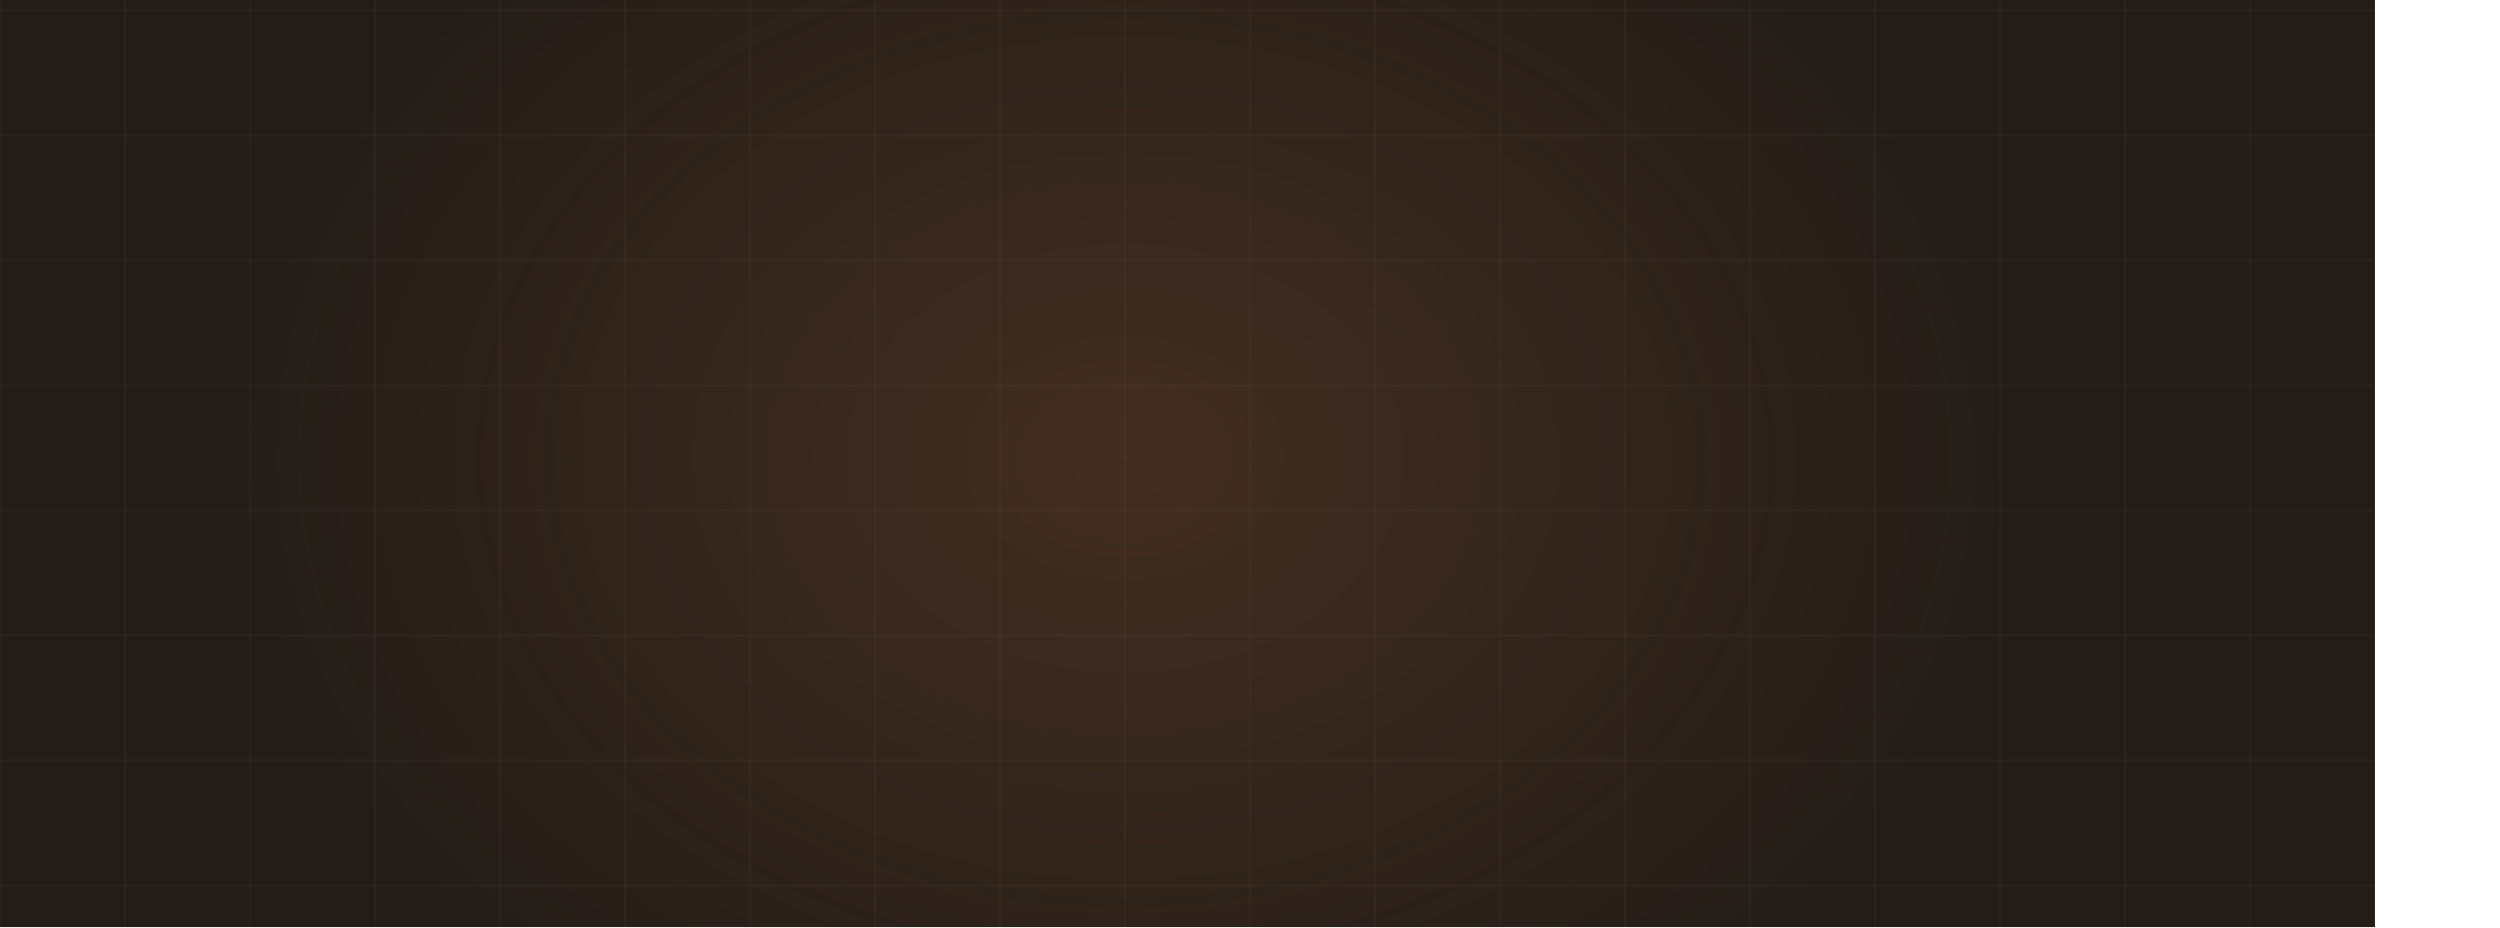
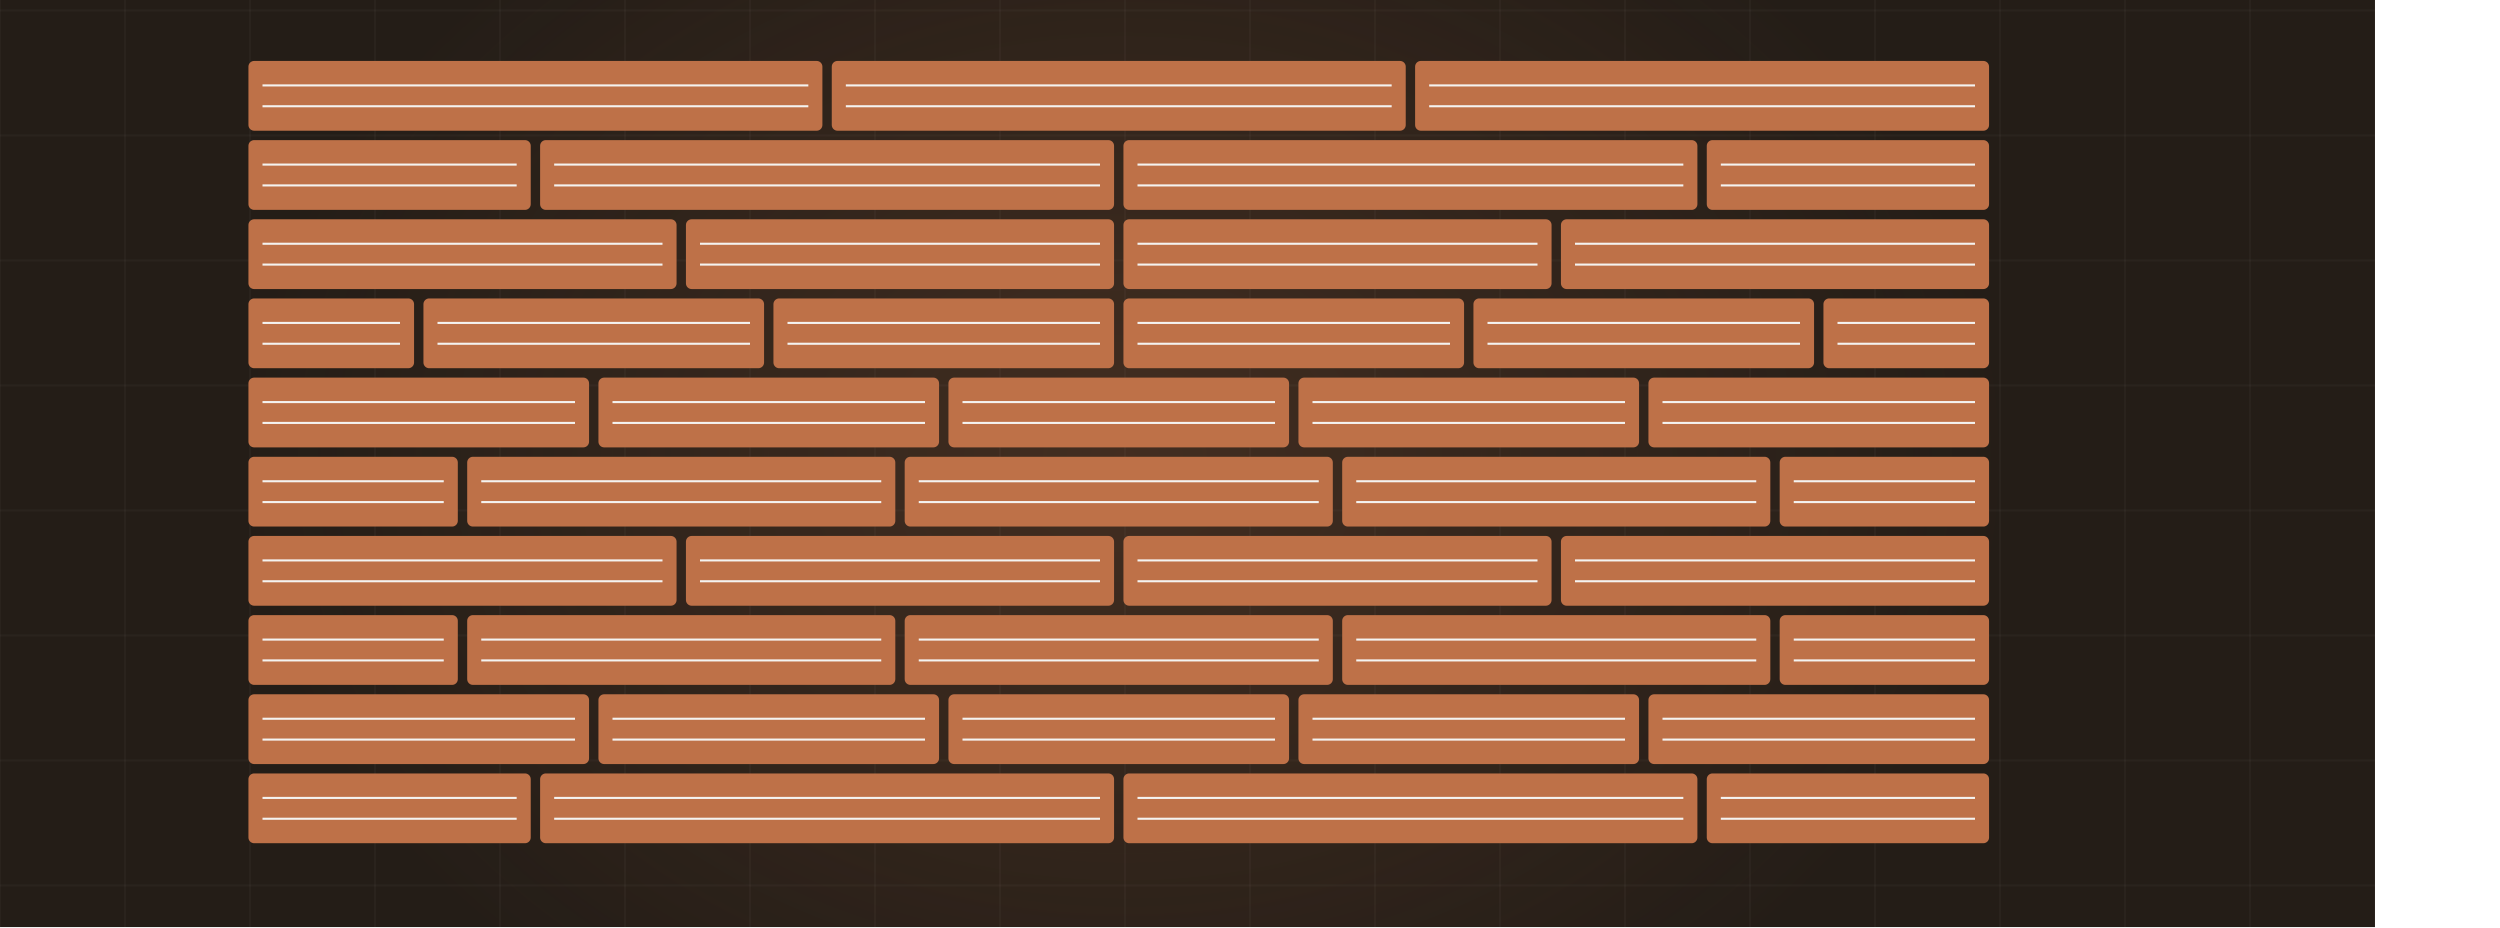
<svg xmlns="http://www.w3.org/2000/svg" viewBox="60 235 1200 445" width="1200" height="445" preserveAspectRatio="xMidYMid slice" role="img" aria-label="Floor planks laid in staggered rows">
  <defs>
    <radialGradient id="glow">
      <stop offset="0%" stop-color="#be7148" stop-opacity=".20" />
      <stop offset="100%" stop-color="#be7148" stop-opacity="0" />
    </radialGradient>
  </defs>
-   <style>.plank{opacity:0;animation:pk 9.88s ease-in-out infinite}@keyframes pk{0%,4%{opacity:0;transform:translateY(-10px)}20%{opacity:1;transform:translateY(0)}84%{opacity:1}95%,100%{opacity:0}}@media (prefers-reduced-motion: reduce){*{animation:none!important}.dw{stroke-dashoffset:0!important}[class]{opacity:1!important}}</style>
+   <style>.plank{opacity:0;animation:pk 9.88s ease-in-out infinite}@keyframes pk{0%,4%{opacity:0;transform:translateY(-10px)}20%{opacity:1;transform:translateY(0)}84%{opacity:1}95%,100%{opacity:0}}@media (prefers-reduced-motion: reduce){*{animation:none!important}.dw{stroke-dashoffset:0!important}[class]{opacity:1!important}}/*rest-state*/.plank{opacity:1}</style>
  <rect width="1200" height="900" fill="#241d17" />
  <line x1="0" y1="0" x2="0" y2="900" stroke="#f4f3f0" stroke-width="1" opacity=".028" />
  <line x1="60" y1="0" x2="60" y2="900" stroke="#f4f3f0" stroke-width="1" opacity=".028" />
  <line x1="120" y1="0" x2="120" y2="900" stroke="#f4f3f0" stroke-width="1" opacity=".028" />
  <line x1="180" y1="0" x2="180" y2="900" stroke="#f4f3f0" stroke-width="1" opacity=".028" />
  <line x1="240" y1="0" x2="240" y2="900" stroke="#f4f3f0" stroke-width="1" opacity=".028" />
  <line x1="300" y1="0" x2="300" y2="900" stroke="#f4f3f0" stroke-width="1" opacity=".028" />
  <line x1="360" y1="0" x2="360" y2="900" stroke="#f4f3f0" stroke-width="1" opacity=".028" />
  <line x1="420" y1="0" x2="420" y2="900" stroke="#f4f3f0" stroke-width="1" opacity=".028" />
  <line x1="480" y1="0" x2="480" y2="900" stroke="#f4f3f0" stroke-width="1" opacity=".028" />
  <line x1="540" y1="0" x2="540" y2="900" stroke="#f4f3f0" stroke-width="1" opacity=".028" />
  <line x1="600" y1="0" x2="600" y2="900" stroke="#f4f3f0" stroke-width="1" opacity=".028" />
  <line x1="660" y1="0" x2="660" y2="900" stroke="#f4f3f0" stroke-width="1" opacity=".028" />
  <line x1="720" y1="0" x2="720" y2="900" stroke="#f4f3f0" stroke-width="1" opacity=".028" />
  <line x1="780" y1="0" x2="780" y2="900" stroke="#f4f3f0" stroke-width="1" opacity=".028" />
  <line x1="840" y1="0" x2="840" y2="900" stroke="#f4f3f0" stroke-width="1" opacity=".028" />
  <line x1="900" y1="0" x2="900" y2="900" stroke="#f4f3f0" stroke-width="1" opacity=".028" />
  <line x1="960" y1="0" x2="960" y2="900" stroke="#f4f3f0" stroke-width="1" opacity=".028" />
  <line x1="1020" y1="0" x2="1020" y2="900" stroke="#f4f3f0" stroke-width="1" opacity=".028" />
  <line x1="1080" y1="0" x2="1080" y2="900" stroke="#f4f3f0" stroke-width="1" opacity=".028" />
  <line x1="1140" y1="0" x2="1140" y2="900" stroke="#f4f3f0" stroke-width="1" opacity=".028" />
  <line x1="1200" y1="0" x2="1200" y2="900" stroke="#f4f3f0" stroke-width="1" opacity=".028" />
  <line x1="0" y1="0" x2="1200" y2="0" stroke="#f4f3f0" stroke-width="1" opacity=".028" />
  <line x1="0" y1="60" x2="1200" y2="60" stroke="#f4f3f0" stroke-width="1" opacity=".028" />
  <line x1="0" y1="120" x2="1200" y2="120" stroke="#f4f3f0" stroke-width="1" opacity=".028" />
  <line x1="0" y1="180" x2="1200" y2="180" stroke="#f4f3f0" stroke-width="1" opacity=".028" />
  <line x1="0" y1="240" x2="1200" y2="240" stroke="#f4f3f0" stroke-width="1" opacity=".028" />
  <line x1="0" y1="300" x2="1200" y2="300" stroke="#f4f3f0" stroke-width="1" opacity=".028" />
  <line x1="0" y1="360" x2="1200" y2="360" stroke="#f4f3f0" stroke-width="1" opacity=".028" />
  <line x1="0" y1="420" x2="1200" y2="420" stroke="#f4f3f0" stroke-width="1" opacity=".028" />
  <line x1="0" y1="480" x2="1200" y2="480" stroke="#f4f3f0" stroke-width="1" opacity=".028" />
  <line x1="0" y1="540" x2="1200" y2="540" stroke="#f4f3f0" stroke-width="1" opacity=".028" />
  <line x1="0" y1="600" x2="1200" y2="600" stroke="#f4f3f0" stroke-width="1" opacity=".028" />
  <line x1="0" y1="660" x2="1200" y2="660" stroke="#f4f3f0" stroke-width="1" opacity=".028" />
  <line x1="0" y1="720" x2="1200" y2="720" stroke="#f4f3f0" stroke-width="1" opacity=".028" />
  <line x1="0" y1="780" x2="1200" y2="780" stroke="#f4f3f0" stroke-width="1" opacity=".028" />
  <line x1="0" y1="840" x2="1200" y2="840" stroke="#f4f3f0" stroke-width="1" opacity=".028" />
  <line x1="0" y1="900" x2="1200" y2="900" stroke="#f4f3f0" stroke-width="1" opacity=".028" />
  <ellipse cx="600" cy="455" rx="430" ry="330" fill="url(#glow)" />
  <rect class="plank" x="180" y="265" width="274" height="32" rx="2" fill="#be7148" opacity="0.16" style="animation-delay:0.00s" />
  <rect class="plank" x="180" y="265" width="274" height="32" rx="2" fill="none" stroke="#be7148" stroke-width="1.5" opacity=".45" style="animation-delay:0.00s" />
  <line class="plank" x1="186" y1="276" x2="448" y2="276" stroke="#f4f3f0" stroke-width="1" opacity=".13" style="animation-delay:0.00s" />
  <line class="plank" x1="186" y1="286" x2="448" y2="286" stroke="#f4f3f0" stroke-width="1" opacity=".13" style="animation-delay:0.00s" />
  <rect class="plank" x="460" y="265" width="274" height="32" rx="2" fill="#be7148" opacity="0.23" style="animation-delay:0.16s" />
  <rect class="plank" x="460" y="265" width="274" height="32" rx="2" fill="none" stroke="#be7148" stroke-width="1.5" opacity=".45" style="animation-delay:0.16s" />
  <line class="plank" x1="466" y1="276" x2="728" y2="276" stroke="#f4f3f0" stroke-width="1" opacity=".13" style="animation-delay:0.16s" />
  <line class="plank" x1="466" y1="286" x2="728" y2="286" stroke="#f4f3f0" stroke-width="1" opacity=".13" style="animation-delay:0.16s" />
  <rect class="plank" x="740" y="265" width="274" height="32" rx="2" fill="#be7148" opacity="0.30" style="animation-delay:0.31s" />
  <rect class="plank" x="740" y="265" width="274" height="32" rx="2" fill="none" stroke="#be7148" stroke-width="1.5" opacity=".45" style="animation-delay:0.31s" />
  <line class="plank" x1="746" y1="276" x2="1008" y2="276" stroke="#f4f3f0" stroke-width="1" opacity=".13" style="animation-delay:0.31s" />
  <line class="plank" x1="746" y1="286" x2="1008" y2="286" stroke="#f4f3f0" stroke-width="1" opacity=".13" style="animation-delay:0.31s" />
  <rect class="plank" x="180" y="303" width="134" height="32" rx="2" fill="#be7148" opacity="0.23" style="animation-delay:0.47s" />
  <rect class="plank" x="180" y="303" width="134" height="32" rx="2" fill="none" stroke="#be7148" stroke-width="1.5" opacity=".45" style="animation-delay:0.47s" />
  <line class="plank" x1="186" y1="314" x2="308" y2="314" stroke="#f4f3f0" stroke-width="1" opacity=".13" style="animation-delay:0.47s" />
  <line class="plank" x1="186" y1="324" x2="308" y2="324" stroke="#f4f3f0" stroke-width="1" opacity=".13" style="animation-delay:0.47s" />
  <rect class="plank" x="320" y="303" width="274" height="32" rx="2" fill="#be7148" opacity="0.30" style="animation-delay:0.63s" />
  <rect class="plank" x="320" y="303" width="274" height="32" rx="2" fill="none" stroke="#be7148" stroke-width="1.5" opacity=".45" style="animation-delay:0.63s" />
  <line class="plank" x1="326" y1="314" x2="588" y2="314" stroke="#f4f3f0" stroke-width="1" opacity=".13" style="animation-delay:0.63s" />
  <line class="plank" x1="326" y1="324" x2="588" y2="324" stroke="#f4f3f0" stroke-width="1" opacity=".13" style="animation-delay:0.63s" />
  <rect class="plank" x="600" y="303" width="274" height="32" rx="2" fill="#be7148" opacity="0.16" style="animation-delay:0.79s" />
  <rect class="plank" x="600" y="303" width="274" height="32" rx="2" fill="none" stroke="#be7148" stroke-width="1.5" opacity=".45" style="animation-delay:0.79s" />
  <line class="plank" x1="606" y1="314" x2="868" y2="314" stroke="#f4f3f0" stroke-width="1" opacity=".13" style="animation-delay:0.79s" />
  <line class="plank" x1="606" y1="324" x2="868" y2="324" stroke="#f4f3f0" stroke-width="1" opacity=".13" style="animation-delay:0.79s" />
  <rect class="plank" x="880" y="303" width="134" height="32" rx="2" fill="#be7148" opacity="0.23" style="animation-delay:0.94s" />
  <rect class="plank" x="880" y="303" width="134" height="32" rx="2" fill="none" stroke="#be7148" stroke-width="1.5" opacity=".45" style="animation-delay:0.94s" />
  <line class="plank" x1="886" y1="314" x2="1008" y2="314" stroke="#f4f3f0" stroke-width="1" opacity=".13" style="animation-delay:0.94s" />
  <line class="plank" x1="886" y1="324" x2="1008" y2="324" stroke="#f4f3f0" stroke-width="1" opacity=".13" style="animation-delay:0.94s" />
  <rect class="plank" x="180" y="341" width="204" height="32" rx="2" fill="#be7148" opacity="0.30" style="animation-delay:0.94s" />
  <rect class="plank" x="180" y="341" width="204" height="32" rx="2" fill="none" stroke="#be7148" stroke-width="1.5" opacity=".45" style="animation-delay:0.94s" />
  <line class="plank" x1="186" y1="352" x2="378" y2="352" stroke="#f4f3f0" stroke-width="1" opacity=".13" style="animation-delay:0.94s" />
  <line class="plank" x1="186" y1="362" x2="378" y2="362" stroke="#f4f3f0" stroke-width="1" opacity=".13" style="animation-delay:0.94s" />
  <rect class="plank" x="390" y="341" width="204" height="32" rx="2" fill="#be7148" opacity="0.16" style="animation-delay:1.10s" />
  <rect class="plank" x="390" y="341" width="204" height="32" rx="2" fill="none" stroke="#be7148" stroke-width="1.5" opacity=".45" style="animation-delay:1.10s" />
  <line class="plank" x1="396" y1="352" x2="588" y2="352" stroke="#f4f3f0" stroke-width="1" opacity=".13" style="animation-delay:1.10s" />
  <line class="plank" x1="396" y1="362" x2="588" y2="362" stroke="#f4f3f0" stroke-width="1" opacity=".13" style="animation-delay:1.10s" />
  <rect class="plank" x="600" y="341" width="204" height="32" rx="2" fill="#be7148" opacity="0.23" style="animation-delay:1.26s" />
  <rect class="plank" x="600" y="341" width="204" height="32" rx="2" fill="none" stroke="#be7148" stroke-width="1.5" opacity=".45" style="animation-delay:1.26s" />
  <line class="plank" x1="606" y1="352" x2="798" y2="352" stroke="#f4f3f0" stroke-width="1" opacity=".13" style="animation-delay:1.26s" />
  <line class="plank" x1="606" y1="362" x2="798" y2="362" stroke="#f4f3f0" stroke-width="1" opacity=".13" style="animation-delay:1.26s" />
  <rect class="plank" x="810" y="341" width="204" height="32" rx="2" fill="#be7148" opacity="0.30" style="animation-delay:1.41s" />
  <rect class="plank" x="810" y="341" width="204" height="32" rx="2" fill="none" stroke="#be7148" stroke-width="1.5" opacity=".45" style="animation-delay:1.41s" />
  <line class="plank" x1="816" y1="352" x2="1008" y2="352" stroke="#f4f3f0" stroke-width="1" opacity=".13" style="animation-delay:1.41s" />
  <line class="plank" x1="816" y1="362" x2="1008" y2="362" stroke="#f4f3f0" stroke-width="1" opacity=".13" style="animation-delay:1.41s" />
  <rect class="plank" x="180" y="379" width="78" height="32" rx="2" fill="#be7148" opacity="0.16" style="animation-delay:1.41s" />
  <rect class="plank" x="180" y="379" width="78" height="32" rx="2" fill="none" stroke="#be7148" stroke-width="1.5" opacity=".45" style="animation-delay:1.41s" />
  <line class="plank" x1="186" y1="390" x2="252" y2="390" stroke="#f4f3f0" stroke-width="1" opacity=".13" style="animation-delay:1.41s" />
  <line class="plank" x1="186" y1="400" x2="252" y2="400" stroke="#f4f3f0" stroke-width="1" opacity=".13" style="animation-delay:1.41s" />
  <rect class="plank" x="264" y="379" width="162" height="32" rx="2" fill="#be7148" opacity="0.23" style="animation-delay:1.57s" />
  <rect class="plank" x="264" y="379" width="162" height="32" rx="2" fill="none" stroke="#be7148" stroke-width="1.5" opacity=".45" style="animation-delay:1.57s" />
  <line class="plank" x1="270" y1="390" x2="420" y2="390" stroke="#f4f3f0" stroke-width="1" opacity=".13" style="animation-delay:1.57s" />
  <line class="plank" x1="270" y1="400" x2="420" y2="400" stroke="#f4f3f0" stroke-width="1" opacity=".13" style="animation-delay:1.57s" />
  <rect class="plank" x="432" y="379" width="162" height="32" rx="2" fill="#be7148" opacity="0.30" style="animation-delay:1.73s" />
  <rect class="plank" x="432" y="379" width="162" height="32" rx="2" fill="none" stroke="#be7148" stroke-width="1.5" opacity=".45" style="animation-delay:1.73s" />
  <line class="plank" x1="438" y1="390" x2="588" y2="390" stroke="#f4f3f0" stroke-width="1" opacity=".13" style="animation-delay:1.73s" />
  <line class="plank" x1="438" y1="400" x2="588" y2="400" stroke="#f4f3f0" stroke-width="1" opacity=".13" style="animation-delay:1.73s" />
  <rect class="plank" x="600" y="379" width="162" height="32" rx="2" fill="#be7148" opacity="0.16" style="animation-delay:1.88s" />
  <rect class="plank" x="600" y="379" width="162" height="32" rx="2" fill="none" stroke="#be7148" stroke-width="1.5" opacity=".45" style="animation-delay:1.88s" />
  <line class="plank" x1="606" y1="390" x2="756" y2="390" stroke="#f4f3f0" stroke-width="1" opacity=".13" style="animation-delay:1.88s" />
  <line class="plank" x1="606" y1="400" x2="756" y2="400" stroke="#f4f3f0" stroke-width="1" opacity=".13" style="animation-delay:1.88s" />
  <rect class="plank" x="768" y="379" width="162" height="32" rx="2" fill="#be7148" opacity="0.23" style="animation-delay:2.04s" />
  <rect class="plank" x="768" y="379" width="162" height="32" rx="2" fill="none" stroke="#be7148" stroke-width="1.5" opacity=".45" style="animation-delay:2.04s" />
  <line class="plank" x1="774" y1="390" x2="924" y2="390" stroke="#f4f3f0" stroke-width="1" opacity=".13" style="animation-delay:2.04s" />
  <line class="plank" x1="774" y1="400" x2="924" y2="400" stroke="#f4f3f0" stroke-width="1" opacity=".13" style="animation-delay:2.04s" />
  <rect class="plank" x="936" y="379" width="78" height="32" rx="2" fill="#be7148" opacity="0.30" style="animation-delay:2.20s" />
  <rect class="plank" x="936" y="379" width="78" height="32" rx="2" fill="none" stroke="#be7148" stroke-width="1.5" opacity=".45" style="animation-delay:2.20s" />
  <line class="plank" x1="942" y1="390" x2="1008" y2="390" stroke="#f4f3f0" stroke-width="1" opacity=".13" style="animation-delay:2.20s" />
  <line class="plank" x1="942" y1="400" x2="1008" y2="400" stroke="#f4f3f0" stroke-width="1" opacity=".13" style="animation-delay:2.20s" />
  <rect class="plank" x="180" y="417" width="162" height="32" rx="2" fill="#be7148" opacity="0.23" style="animation-delay:1.88s" />
  <rect class="plank" x="180" y="417" width="162" height="32" rx="2" fill="none" stroke="#be7148" stroke-width="1.5" opacity=".45" style="animation-delay:1.88s" />
  <line class="plank" x1="186" y1="428" x2="336" y2="428" stroke="#f4f3f0" stroke-width="1" opacity=".13" style="animation-delay:1.88s" />
  <line class="plank" x1="186" y1="438" x2="336" y2="438" stroke="#f4f3f0" stroke-width="1" opacity=".13" style="animation-delay:1.88s" />
  <rect class="plank" x="348" y="417" width="162" height="32" rx="2" fill="#be7148" opacity="0.30" style="animation-delay:2.04s" />
  <rect class="plank" x="348" y="417" width="162" height="32" rx="2" fill="none" stroke="#be7148" stroke-width="1.5" opacity=".45" style="animation-delay:2.04s" />
  <line class="plank" x1="354" y1="428" x2="504" y2="428" stroke="#f4f3f0" stroke-width="1" opacity=".13" style="animation-delay:2.04s" />
  <line class="plank" x1="354" y1="438" x2="504" y2="438" stroke="#f4f3f0" stroke-width="1" opacity=".13" style="animation-delay:2.04s" />
  <rect class="plank" x="516" y="417" width="162" height="32" rx="2" fill="#be7148" opacity="0.16" style="animation-delay:2.20s" />
  <rect class="plank" x="516" y="417" width="162" height="32" rx="2" fill="none" stroke="#be7148" stroke-width="1.5" opacity=".45" style="animation-delay:2.20s" />
  <line class="plank" x1="522" y1="428" x2="672" y2="428" stroke="#f4f3f0" stroke-width="1" opacity=".13" style="animation-delay:2.20s" />
  <line class="plank" x1="522" y1="438" x2="672" y2="438" stroke="#f4f3f0" stroke-width="1" opacity=".13" style="animation-delay:2.20s" />
  <rect class="plank" x="684" y="417" width="162" height="32" rx="2" fill="#be7148" opacity="0.23" style="animation-delay:2.35s" />
  <rect class="plank" x="684" y="417" width="162" height="32" rx="2" fill="none" stroke="#be7148" stroke-width="1.5" opacity=".45" style="animation-delay:2.35s" />
  <line class="plank" x1="690" y1="428" x2="840" y2="428" stroke="#f4f3f0" stroke-width="1" opacity=".13" style="animation-delay:2.35s" />
  <line class="plank" x1="690" y1="438" x2="840" y2="438" stroke="#f4f3f0" stroke-width="1" opacity=".13" style="animation-delay:2.35s" />
  <rect class="plank" x="852" y="417" width="162" height="32" rx="2" fill="#be7148" opacity="0.30" style="animation-delay:2.51s" />
  <rect class="plank" x="852" y="417" width="162" height="32" rx="2" fill="none" stroke="#be7148" stroke-width="1.5" opacity=".45" style="animation-delay:2.51s" />
  <line class="plank" x1="858" y1="428" x2="1008" y2="428" stroke="#f4f3f0" stroke-width="1" opacity=".13" style="animation-delay:2.51s" />
  <line class="plank" x1="858" y1="438" x2="1008" y2="438" stroke="#f4f3f0" stroke-width="1" opacity=".13" style="animation-delay:2.51s" />
  <rect class="plank" x="180" y="455" width="99" height="32" rx="2" fill="#be7148" opacity="0.30" style="animation-delay:2.35s" />
  <rect class="plank" x="180" y="455" width="99" height="32" rx="2" fill="none" stroke="#be7148" stroke-width="1.5" opacity=".45" style="animation-delay:2.35s" />
  <line class="plank" x1="186" y1="466" x2="273" y2="466" stroke="#f4f3f0" stroke-width="1" opacity=".13" style="animation-delay:2.35s" />
  <line class="plank" x1="186" y1="476" x2="273" y2="476" stroke="#f4f3f0" stroke-width="1" opacity=".13" style="animation-delay:2.35s" />
  <rect class="plank" x="285" y="455" width="204" height="32" rx="2" fill="#be7148" opacity="0.16" style="animation-delay:2.51s" />
  <rect class="plank" x="285" y="455" width="204" height="32" rx="2" fill="none" stroke="#be7148" stroke-width="1.5" opacity=".45" style="animation-delay:2.51s" />
  <line class="plank" x1="291" y1="466" x2="483" y2="466" stroke="#f4f3f0" stroke-width="1" opacity=".13" style="animation-delay:2.51s" />
  <line class="plank" x1="291" y1="476" x2="483" y2="476" stroke="#f4f3f0" stroke-width="1" opacity=".13" style="animation-delay:2.51s" />
  <rect class="plank" x="495" y="455" width="204" height="32" rx="2" fill="#be7148" opacity="0.23" style="animation-delay:2.67s" />
  <rect class="plank" x="495" y="455" width="204" height="32" rx="2" fill="none" stroke="#be7148" stroke-width="1.5" opacity=".45" style="animation-delay:2.67s" />
  <line class="plank" x1="501" y1="466" x2="693" y2="466" stroke="#f4f3f0" stroke-width="1" opacity=".13" style="animation-delay:2.67s" />
  <line class="plank" x1="501" y1="476" x2="693" y2="476" stroke="#f4f3f0" stroke-width="1" opacity=".13" style="animation-delay:2.67s" />
  <rect class="plank" x="705" y="455" width="204" height="32" rx="2" fill="#be7148" opacity="0.30" style="animation-delay:2.83s" />
  <rect class="plank" x="705" y="455" width="204" height="32" rx="2" fill="none" stroke="#be7148" stroke-width="1.5" opacity=".45" style="animation-delay:2.83s" />
  <line class="plank" x1="711" y1="466" x2="903" y2="466" stroke="#f4f3f0" stroke-width="1" opacity=".13" style="animation-delay:2.83s" />
  <line class="plank" x1="711" y1="476" x2="903" y2="476" stroke="#f4f3f0" stroke-width="1" opacity=".13" style="animation-delay:2.83s" />
  <rect class="plank" x="915" y="455" width="99" height="32" rx="2" fill="#be7148" opacity="0.16" style="animation-delay:2.98s" />
  <rect class="plank" x="915" y="455" width="99" height="32" rx="2" fill="none" stroke="#be7148" stroke-width="1.5" opacity=".45" style="animation-delay:2.98s" />
  <line class="plank" x1="921" y1="466" x2="1008" y2="466" stroke="#f4f3f0" stroke-width="1" opacity=".13" style="animation-delay:2.98s" />
  <line class="plank" x1="921" y1="476" x2="1008" y2="476" stroke="#f4f3f0" stroke-width="1" opacity=".13" style="animation-delay:2.98s" />
  <rect class="plank" x="180" y="493" width="204" height="32" rx="2" fill="#be7148" opacity="0.16" style="animation-delay:2.83s" />
  <rect class="plank" x="180" y="493" width="204" height="32" rx="2" fill="none" stroke="#be7148" stroke-width="1.5" opacity=".45" style="animation-delay:2.83s" />
  <line class="plank" x1="186" y1="504" x2="378" y2="504" stroke="#f4f3f0" stroke-width="1" opacity=".13" style="animation-delay:2.83s" />
  <line class="plank" x1="186" y1="514" x2="378" y2="514" stroke="#f4f3f0" stroke-width="1" opacity=".13" style="animation-delay:2.83s" />
  <rect class="plank" x="390" y="493" width="204" height="32" rx="2" fill="#be7148" opacity="0.23" style="animation-delay:2.98s" />
  <rect class="plank" x="390" y="493" width="204" height="32" rx="2" fill="none" stroke="#be7148" stroke-width="1.5" opacity=".45" style="animation-delay:2.98s" />
  <line class="plank" x1="396" y1="504" x2="588" y2="504" stroke="#f4f3f0" stroke-width="1" opacity=".13" style="animation-delay:2.98s" />
  <line class="plank" x1="396" y1="514" x2="588" y2="514" stroke="#f4f3f0" stroke-width="1" opacity=".13" style="animation-delay:2.98s" />
  <rect class="plank" x="600" y="493" width="204" height="32" rx="2" fill="#be7148" opacity="0.30" style="animation-delay:3.14s" />
  <rect class="plank" x="600" y="493" width="204" height="32" rx="2" fill="none" stroke="#be7148" stroke-width="1.5" opacity=".45" style="animation-delay:3.14s" />
  <line class="plank" x1="606" y1="504" x2="798" y2="504" stroke="#f4f3f0" stroke-width="1" opacity=".13" style="animation-delay:3.14s" />
  <line class="plank" x1="606" y1="514" x2="798" y2="514" stroke="#f4f3f0" stroke-width="1" opacity=".13" style="animation-delay:3.14s" />
  <rect class="plank" x="810" y="493" width="204" height="32" rx="2" fill="#be7148" opacity="0.16" style="animation-delay:3.30s" />
  <rect class="plank" x="810" y="493" width="204" height="32" rx="2" fill="none" stroke="#be7148" stroke-width="1.5" opacity=".45" style="animation-delay:3.30s" />
  <line class="plank" x1="816" y1="504" x2="1008" y2="504" stroke="#f4f3f0" stroke-width="1" opacity=".13" style="animation-delay:3.30s" />
  <line class="plank" x1="816" y1="514" x2="1008" y2="514" stroke="#f4f3f0" stroke-width="1" opacity=".13" style="animation-delay:3.30s" />
  <rect class="plank" x="180" y="531" width="99" height="32" rx="2" fill="#be7148" opacity="0.23" style="animation-delay:3.30s" />
  <rect class="plank" x="180" y="531" width="99" height="32" rx="2" fill="none" stroke="#be7148" stroke-width="1.5" opacity=".45" style="animation-delay:3.30s" />
  <line class="plank" x1="186" y1="542" x2="273" y2="542" stroke="#f4f3f0" stroke-width="1" opacity=".13" style="animation-delay:3.30s" />
  <line class="plank" x1="186" y1="552" x2="273" y2="552" stroke="#f4f3f0" stroke-width="1" opacity=".13" style="animation-delay:3.30s" />
  <rect class="plank" x="285" y="531" width="204" height="32" rx="2" fill="#be7148" opacity="0.30" style="animation-delay:3.45s" />
  <rect class="plank" x="285" y="531" width="204" height="32" rx="2" fill="none" stroke="#be7148" stroke-width="1.5" opacity=".45" style="animation-delay:3.45s" />
  <line class="plank" x1="291" y1="542" x2="483" y2="542" stroke="#f4f3f0" stroke-width="1" opacity=".13" style="animation-delay:3.45s" />
  <line class="plank" x1="291" y1="552" x2="483" y2="552" stroke="#f4f3f0" stroke-width="1" opacity=".13" style="animation-delay:3.45s" />
  <rect class="plank" x="495" y="531" width="204" height="32" rx="2" fill="#be7148" opacity="0.16" style="animation-delay:3.61s" />
  <rect class="plank" x="495" y="531" width="204" height="32" rx="2" fill="none" stroke="#be7148" stroke-width="1.5" opacity=".45" style="animation-delay:3.61s" />
  <line class="plank" x1="501" y1="542" x2="693" y2="542" stroke="#f4f3f0" stroke-width="1" opacity=".13" style="animation-delay:3.61s" />
  <line class="plank" x1="501" y1="552" x2="693" y2="552" stroke="#f4f3f0" stroke-width="1" opacity=".13" style="animation-delay:3.61s" />
  <rect class="plank" x="705" y="531" width="204" height="32" rx="2" fill="#be7148" opacity="0.23" style="animation-delay:3.77s" />
  <rect class="plank" x="705" y="531" width="204" height="32" rx="2" fill="none" stroke="#be7148" stroke-width="1.5" opacity=".45" style="animation-delay:3.77s" />
  <line class="plank" x1="711" y1="542" x2="903" y2="542" stroke="#f4f3f0" stroke-width="1" opacity=".13" style="animation-delay:3.77s" />
  <line class="plank" x1="711" y1="552" x2="903" y2="552" stroke="#f4f3f0" stroke-width="1" opacity=".13" style="animation-delay:3.77s" />
  <rect class="plank" x="915" y="531" width="99" height="32" rx="2" fill="#be7148" opacity="0.30" style="animation-delay:3.92s" />
  <rect class="plank" x="915" y="531" width="99" height="32" rx="2" fill="none" stroke="#be7148" stroke-width="1.5" opacity=".45" style="animation-delay:3.92s" />
  <line class="plank" x1="921" y1="542" x2="1008" y2="542" stroke="#f4f3f0" stroke-width="1" opacity=".13" style="animation-delay:3.92s" />
  <line class="plank" x1="921" y1="552" x2="1008" y2="552" stroke="#f4f3f0" stroke-width="1" opacity=".13" style="animation-delay:3.92s" />
  <rect class="plank" x="180" y="569" width="162" height="32" rx="2" fill="#be7148" opacity="0.30" style="animation-delay:3.77s" />
  <rect class="plank" x="180" y="569" width="162" height="32" rx="2" fill="none" stroke="#be7148" stroke-width="1.5" opacity=".45" style="animation-delay:3.77s" />
  <line class="plank" x1="186" y1="580" x2="336" y2="580" stroke="#f4f3f0" stroke-width="1" opacity=".13" style="animation-delay:3.77s" />
  <line class="plank" x1="186" y1="590" x2="336" y2="590" stroke="#f4f3f0" stroke-width="1" opacity=".13" style="animation-delay:3.77s" />
  <rect class="plank" x="348" y="569" width="162" height="32" rx="2" fill="#be7148" opacity="0.16" style="animation-delay:3.92s" />
  <rect class="plank" x="348" y="569" width="162" height="32" rx="2" fill="none" stroke="#be7148" stroke-width="1.5" opacity=".45" style="animation-delay:3.92s" />
  <line class="plank" x1="354" y1="580" x2="504" y2="580" stroke="#f4f3f0" stroke-width="1" opacity=".13" style="animation-delay:3.92s" />
  <line class="plank" x1="354" y1="590" x2="504" y2="590" stroke="#f4f3f0" stroke-width="1" opacity=".13" style="animation-delay:3.92s" />
  <rect class="plank" x="516" y="569" width="162" height="32" rx="2" fill="#be7148" opacity="0.23" style="animation-delay:4.08s" />
  <rect class="plank" x="516" y="569" width="162" height="32" rx="2" fill="none" stroke="#be7148" stroke-width="1.5" opacity=".45" style="animation-delay:4.08s" />
  <line class="plank" x1="522" y1="580" x2="672" y2="580" stroke="#f4f3f0" stroke-width="1" opacity=".13" style="animation-delay:4.08s" />
  <line class="plank" x1="522" y1="590" x2="672" y2="590" stroke="#f4f3f0" stroke-width="1" opacity=".13" style="animation-delay:4.08s" />
  <rect class="plank" x="684" y="569" width="162" height="32" rx="2" fill="#be7148" opacity="0.30" style="animation-delay:4.24s" />
  <rect class="plank" x="684" y="569" width="162" height="32" rx="2" fill="none" stroke="#be7148" stroke-width="1.5" opacity=".45" style="animation-delay:4.24s" />
  <line class="plank" x1="690" y1="580" x2="840" y2="580" stroke="#f4f3f0" stroke-width="1" opacity=".13" style="animation-delay:4.24s" />
  <line class="plank" x1="690" y1="590" x2="840" y2="590" stroke="#f4f3f0" stroke-width="1" opacity=".13" style="animation-delay:4.24s" />
  <rect class="plank" x="852" y="569" width="162" height="32" rx="2" fill="#be7148" opacity="0.16" style="animation-delay:4.40s" />
  <rect class="plank" x="852" y="569" width="162" height="32" rx="2" fill="none" stroke="#be7148" stroke-width="1.5" opacity=".45" style="animation-delay:4.40s" />
  <line class="plank" x1="858" y1="580" x2="1008" y2="580" stroke="#f4f3f0" stroke-width="1" opacity=".13" style="animation-delay:4.40s" />
  <line class="plank" x1="858" y1="590" x2="1008" y2="590" stroke="#f4f3f0" stroke-width="1" opacity=".13" style="animation-delay:4.40s" />
  <rect class="plank" x="180" y="607" width="134" height="32" rx="2" fill="#be7148" opacity="0.16" style="animation-delay:4.24s" />
  <rect class="plank" x="180" y="607" width="134" height="32" rx="2" fill="none" stroke="#be7148" stroke-width="1.5" opacity=".45" style="animation-delay:4.24s" />
  <line class="plank" x1="186" y1="618" x2="308" y2="618" stroke="#f4f3f0" stroke-width="1" opacity=".13" style="animation-delay:4.24s" />
  <line class="plank" x1="186" y1="628" x2="308" y2="628" stroke="#f4f3f0" stroke-width="1" opacity=".13" style="animation-delay:4.24s" />
  <rect class="plank" x="320" y="607" width="274" height="32" rx="2" fill="#be7148" opacity="0.23" style="animation-delay:4.40s" />
  <rect class="plank" x="320" y="607" width="274" height="32" rx="2" fill="none" stroke="#be7148" stroke-width="1.5" opacity=".45" style="animation-delay:4.40s" />
  <line class="plank" x1="326" y1="618" x2="588" y2="618" stroke="#f4f3f0" stroke-width="1" opacity=".13" style="animation-delay:4.40s" />
  <line class="plank" x1="326" y1="628" x2="588" y2="628" stroke="#f4f3f0" stroke-width="1" opacity=".13" style="animation-delay:4.40s" />
  <rect class="plank" x="600" y="607" width="274" height="32" rx="2" fill="#be7148" opacity="0.30" style="animation-delay:4.55s" />
  <rect class="plank" x="600" y="607" width="274" height="32" rx="2" fill="none" stroke="#be7148" stroke-width="1.5" opacity=".45" style="animation-delay:4.55s" />
  <line class="plank" x1="606" y1="618" x2="868" y2="618" stroke="#f4f3f0" stroke-width="1" opacity=".13" style="animation-delay:4.55s" />
  <line class="plank" x1="606" y1="628" x2="868" y2="628" stroke="#f4f3f0" stroke-width="1" opacity=".13" style="animation-delay:4.55s" />
  <rect class="plank" x="880" y="607" width="134" height="32" rx="2" fill="#be7148" opacity="0.16" style="animation-delay:4.71s" />
  <rect class="plank" x="880" y="607" width="134" height="32" rx="2" fill="none" stroke="#be7148" stroke-width="1.5" opacity=".45" style="animation-delay:4.71s" />
  <line class="plank" x1="886" y1="618" x2="1008" y2="618" stroke="#f4f3f0" stroke-width="1" opacity=".13" style="animation-delay:4.71s" />
  <line class="plank" x1="886" y1="628" x2="1008" y2="628" stroke="#f4f3f0" stroke-width="1" opacity=".13" style="animation-delay:4.71s" />
</svg>
